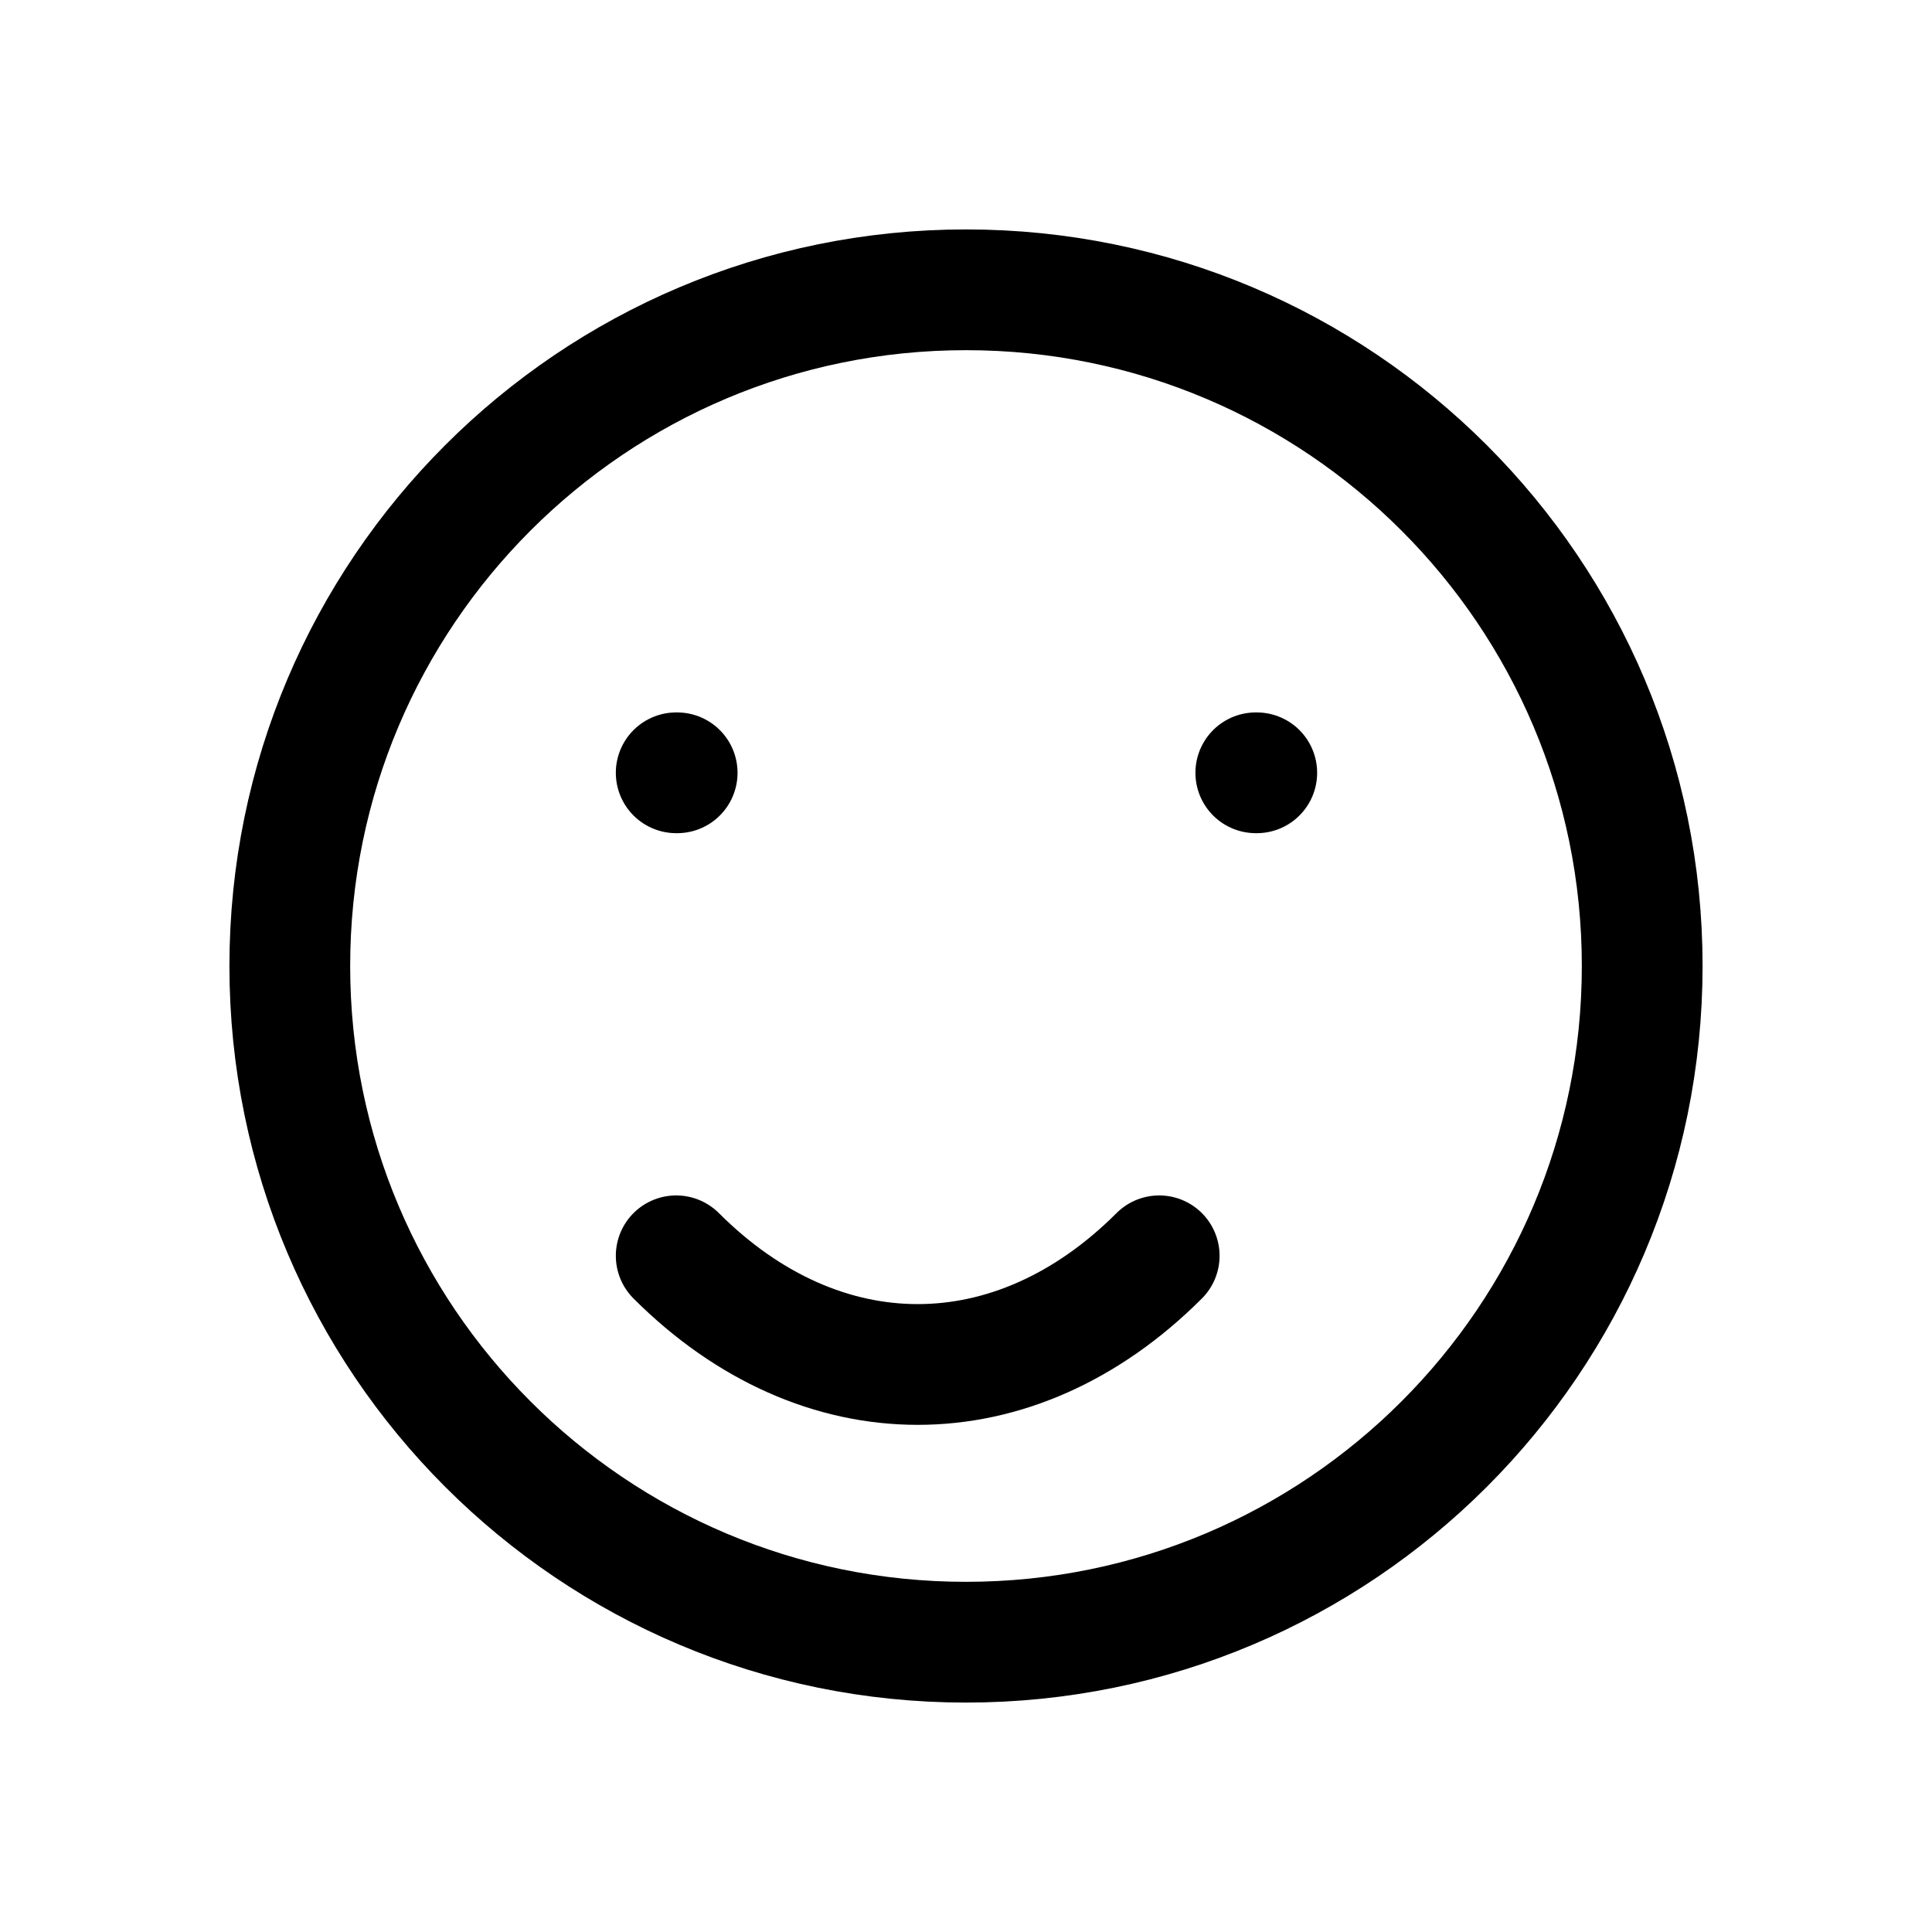
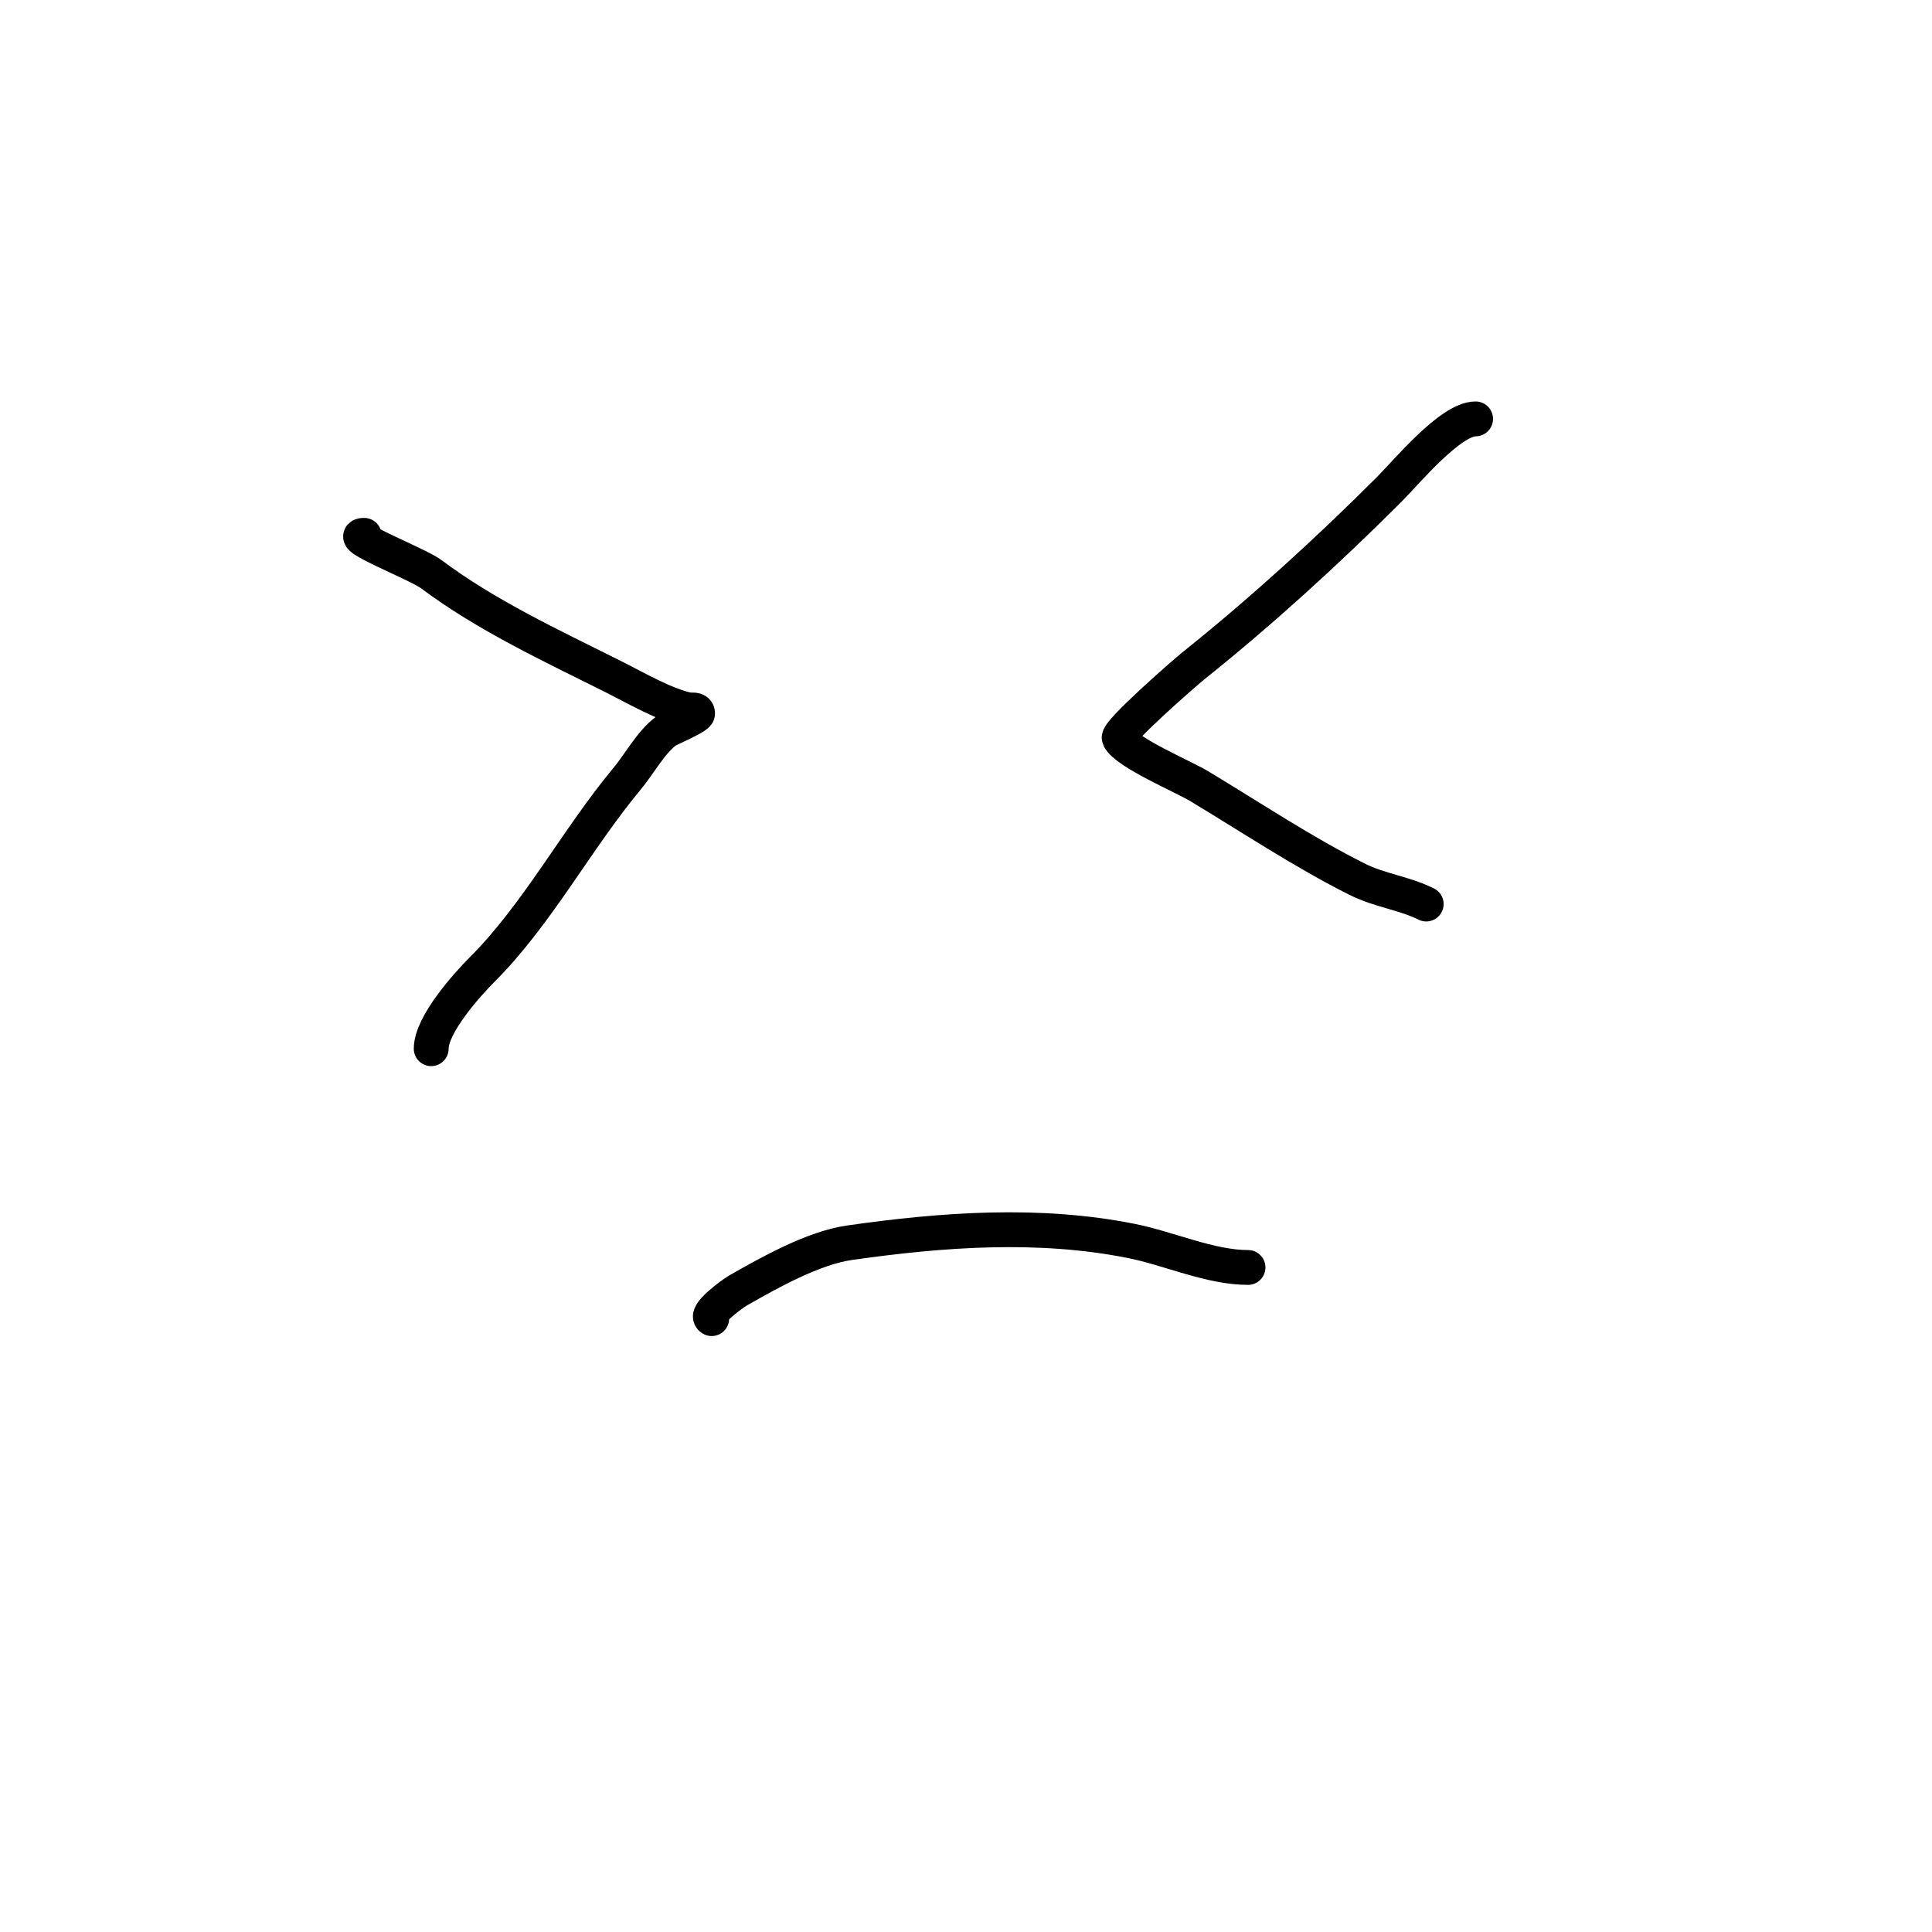
- <svg xmlns="http://www.w3.org/2000/svg" viewBox="0 0 20 20" fill="none" stroke="currentColor" stroke-width="1.25" stroke-linecap="round" stroke-linejoin="round">
-   <circle cx="10" cy="10" r="7" />
-   <path d="M7 8h.01" />
-   <path d="M13 8h.01" />
-   <path d="M7 13c1.5 1.5 3.5 1.5 5 0" />
+ <svg xmlns="http://www.w3.org/2000/svg" height="1024.0px" stroke-miterlimit="10" style="fill-rule:nonzero;clip-rule:evenodd;stroke-linecap:round;stroke-linejoin:round;" version="1.1" viewBox="0 0 1024 1024" width="1024.0px" xml:space="preserve">
+   <defs />
+   <g id="Layer-1">
+     <path d="M193.013 283.733C182.08 283.733 221.391 298.939 228.545 304.305C257.607 326.101 292.231 342.226 324.857 358.538C336.369 364.294 352.65 373.821 365.064 376.304C366.214 376.534 369.739 375.544 369.739 378.174C369.739 380.087 354.528 386.31 352.908 387.525C344.973 393.477 338.693 405.144 332.337 412.772C305.871 444.531 284.817 484.603 255.662 513.758C247.463 521.957 228.545 543.077 228.545 555.836" fill="none" opacity="1" stroke="currentColor" stroke-linecap="round" stroke-linejoin="round" stroke-width="18.462" />
+     <path d="M782.101 222.019C768.712 222.019 745.277 250.427 736.283 259.422C703.657 292.048 668.338 324.25 632.491 352.928C628.068 356.466 591.691 388.21 593.219 391.265C597.01 398.847 627.18 411.642 635.297 416.512C662.779 433.001 690.673 451.681 719.452 466.07C731.247 471.968 744.421 473.411 755.919 479.161" fill="none" opacity="1" stroke="currentColor" stroke-linecap="round" stroke-linejoin="round" stroke-width="18.462" />
+     <path d="M377.22 698.9C373.037 696.809 388.016 685.785 391.246 683.939C407.755 674.505 431.154 661.407 450.155 658.693C499.722 651.611 550.687 647.942 599.764 657.757C619.529 661.71 641.441 671.783 661.478 671.783" fill="none" opacity="1" stroke="currentColor" stroke-linecap="round" stroke-linejoin="round" stroke-width="18.462" />
+   </g>
</svg>
